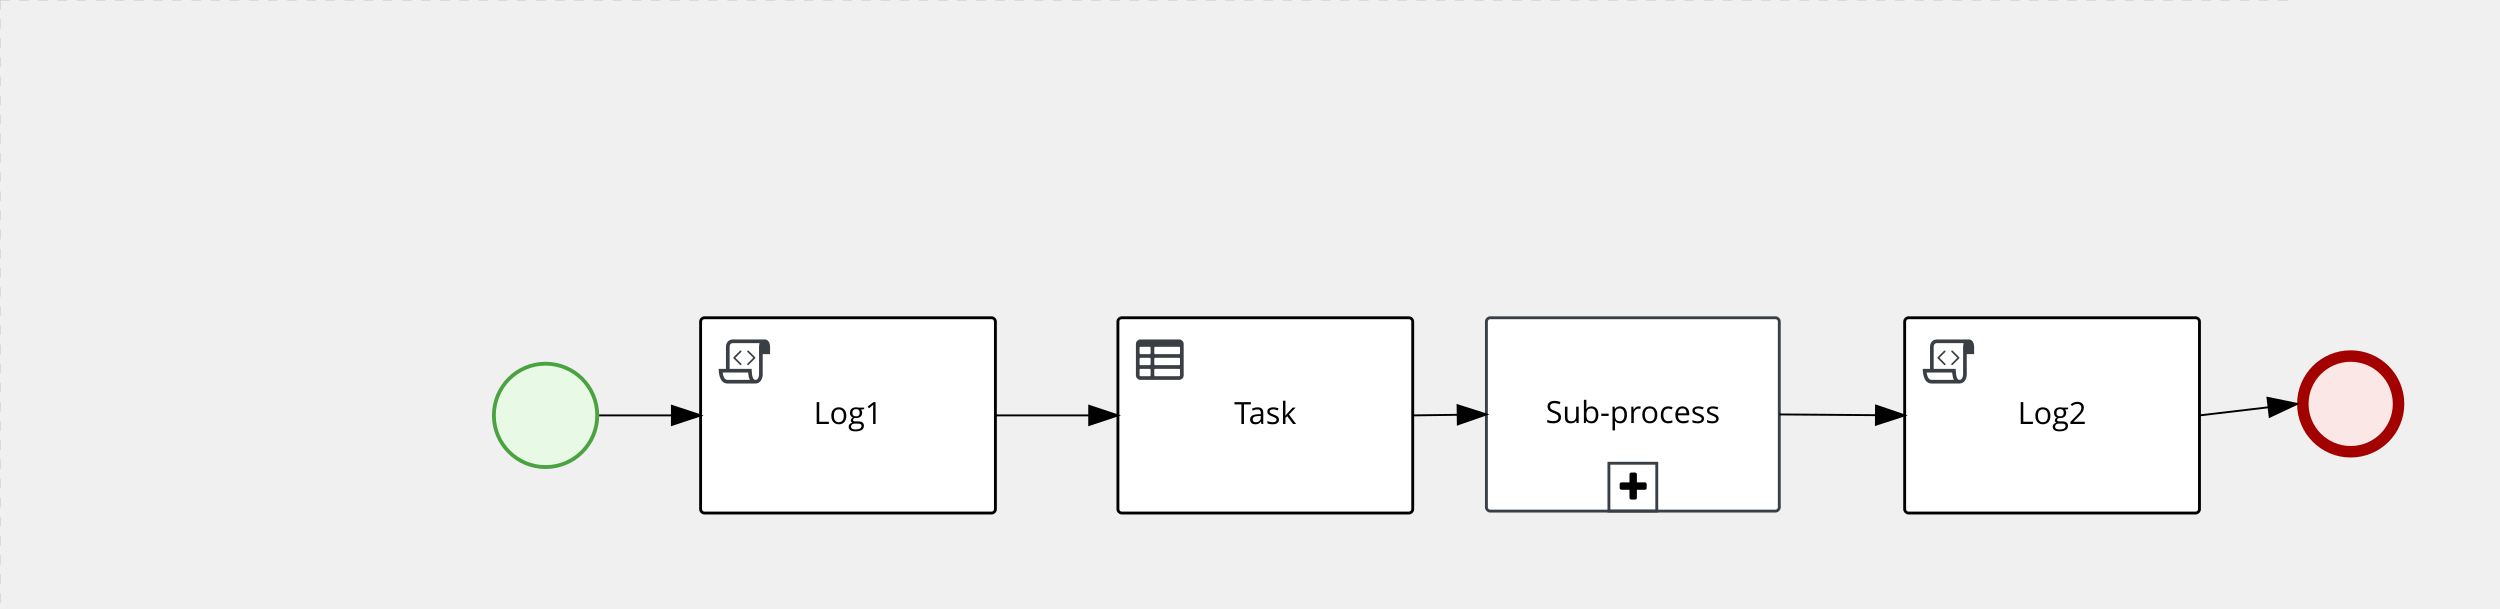
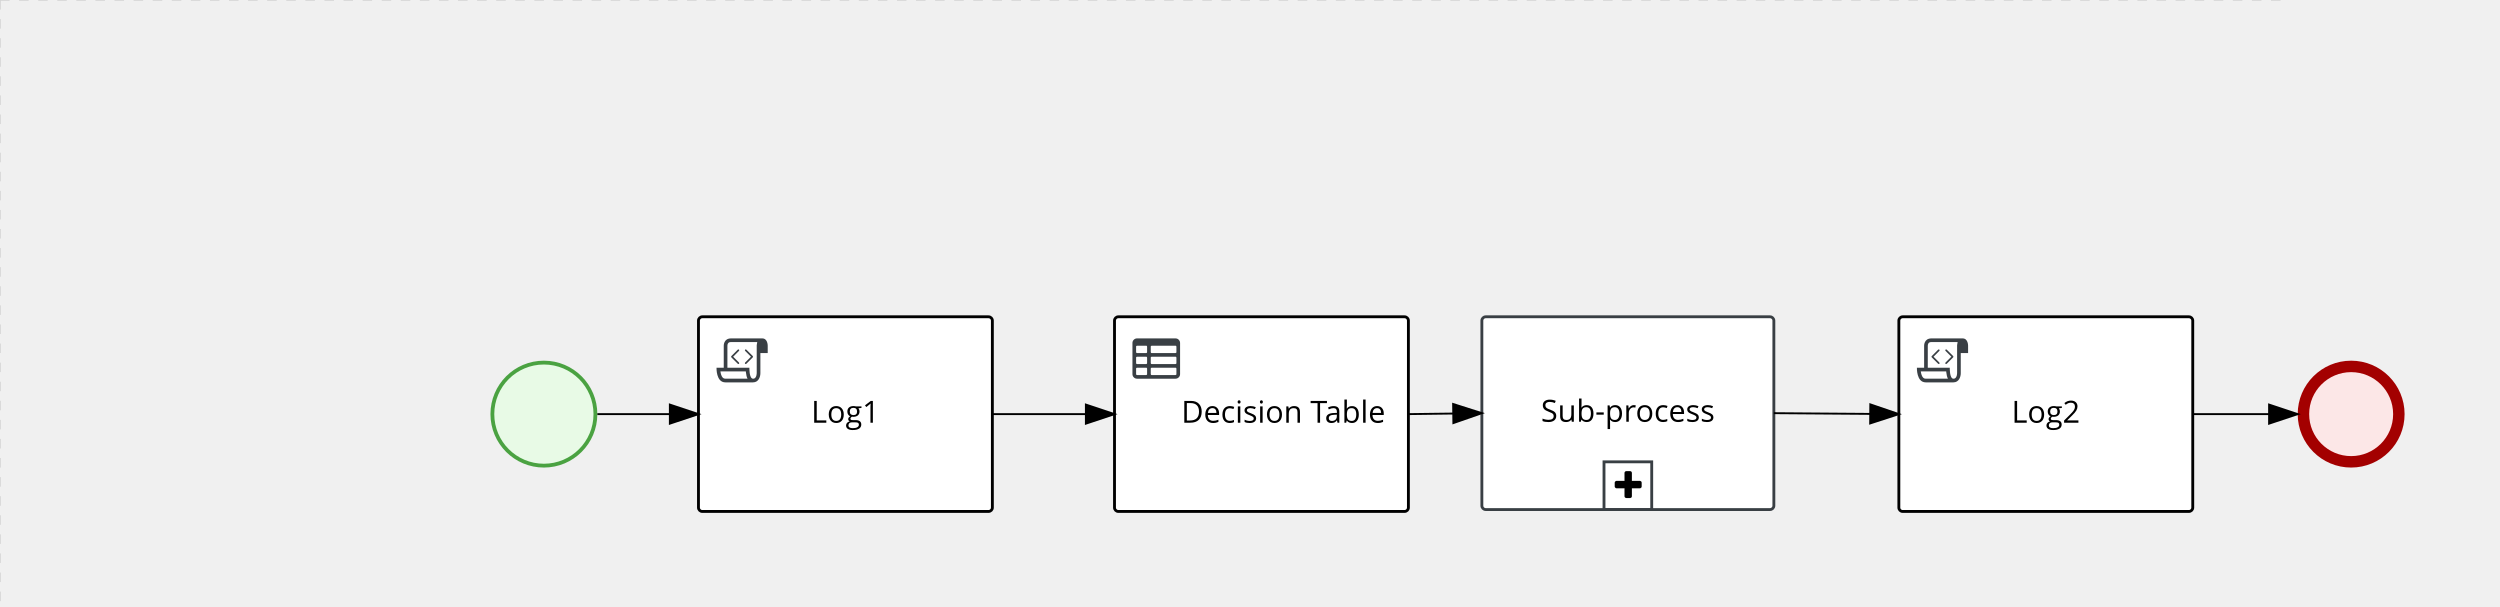
- <svg xmlns="http://www.w3.org/2000/svg" version="1.1" width="1306" height="318" viewBox="0 0 1306 318">
+ <svg xmlns="http://www.w3.org/2000/svg" version="1.1" width="1310" height="318" viewBox="0 0 1310 318">
  <defs />
  <g transform="matrix(1,0,0,1,0,0)">
    <g>
      <g>
        <g>
          <path fill="none" stroke="#d3d3d3" paint-order="fill stroke markers" d=" M 0 0 L 1200 0" stroke-miterlimit="10" stroke-opacity="0.8" stroke-dasharray="5" />
        </g>
        <g>
          <path fill="none" stroke="#d3d3d3" paint-order="fill stroke markers" d=" M 0 0 L 0 800" stroke-miterlimit="10" stroke-opacity="0.8" stroke-dasharray="5" />
        </g>
      </g>
      <g id="_11CC6B22-7D6C-424A-9CB3-2744F7A7CEF2" bpmn2nodeid="_11CC6B22-7D6C-424A-9CB3-2744F7A7CEF2" transform="matrix(1,0,0,1,995,166)">
        <g>
          <path fill="none" stroke="none" />
        </g>
        <g transform="matrix(1,0,0,1,0,0)">
          <path fill="#ffffff" stroke="none" id="_11CC6B22-7D6C-424A-9CB3-2744F7A7CEF2?shapeType=BACKGROUND" paint-order="stroke fill markers" d=" M 2 0 L 152 0 L 152 0 A 2 2 0 0 1 154 2 L 154 100 L 154 100 A 2 2 0 0 1 152 102 L 2 102 L 2 102 A 2 2 0 0 1 0 100 L 0 2 L 0 2 A 2 2 0 0 1 2 0 Z" />
        </g>
        <g transform="matrix(1,0,0,1,0,0)">
          <path fill="none" stroke="#000000" id="_11CC6B22-7D6C-424A-9CB3-2744F7A7CEF2?shapeType=BORDER&amp;renderType=STROKE" paint-order="fill stroke markers" d=" M 2 0 L 152 0 L 152 0 A 2 2 0 0 1 154 2 L 154 100 L 154 100 A 2 2 0 0 1 152 102 L 2 102 L 2 102 A 2 2 0 0 1 0 100 L 0 2 L 0 2 A 2 2 0 0 1 2 0 Z" stroke-miterlimit="10" stroke-width="1.5" stroke-dasharray="" />
        </g>
        <g>
          <g transform="matrix(0.06,0,0,0.06,9.4,9.4)">
            <g transform="matrix(1,0,0,1,0,0)">
              <path fill="#393f44" stroke="none" id="_11CC6B22-7D6C-424A-9CB3-2744F7A7CEF2undefined" paint-order="stroke fill markers" d=" M 0 0 M 197.3 130.2 C 194.4 127.3 189.6 127.3 186.7 130.2 L 130.2 186.7 C 127.3 189.6 127.3 194.4 130.2 197.3 L 186.7 253.8 C 188.1 255.3 190.1 256 192 256 C 193.9 256 195.9 255.3 197.3 253.7 C 200.2 250.8 200.2 246 197.3 243.1 L 146.2 192 L 197.3 140.8 C 200.2 137.9 200.2 133.1 197.3 130.2 Z" />
            </g>
            <g transform="matrix(1,0,0,1,0,0)">
              <path fill="#393f44" stroke="none" id="_11CC6B22-7D6C-424A-9CB3-2744F7A7CEF2undefined" paint-order="stroke fill markers" d=" M 0 0 M 261.3 130.2 C 258.4 127.3 253.6 127.3 250.7 130.2 C 247.8 133.1 247.8 137.9 250.7 140.8 L 301.8 191.9 L 250.7 243 C 247.8 245.9 247.8 250.7 250.7 253.6 C 252.1 255.3 254.1 256 256 256 C 257.9 256 259.9 255.3 261.3 253.8 L 317.8 197.3 C 320.7 194.4 320.7 189.6 317.8 186.7 L 261.3 130.2 Z" />
            </g>
            <g transform="matrix(1,0,0,1,0,0)">
              <path fill="#393f44" stroke="none" id="_11CC6B22-7D6C-424A-9CB3-2744F7A7CEF2undefined" paint-order="stroke fill markers" d=" M 0 0 M 400 32 C 400 32 152.8 32 128 32 C 62 32 64 96 64 96 L 64 288 L 1 288 C 1 288 -4 416 78 416 L 320 416 C 368 416 384 368 384 336 C 384 314.2 384 224.4 384 160 L 448 160 L 448 96 C 448 96 449 32 400 32 Z M 0 0 M 78 383.9 C 68.5 383.9 61.6 381.1 55.5 374.9 C 43.4 362.4 37.5 339.6 34.9 320 L 256.9 320 C 257.1 322.7 257.3 325.4 257.6 328.2 C 260 351.6 264.7 370.1 271.9 383.9 L 78 383.9 L 78 383.9 Z M 0 0 M 352 336 C 352 345.9 349.6 360.3 342.9 371 C 337.2 380.1 330.4 384 320 384 C 285 384 288 288 288 288 L 96 288 L 96 96 L 96 95.9 L 96 95.1 C 96 90.6 97.6 78.3 104.7 71.2 C 106.5 69.4 111.9 64 128 64 L 356.5 64 C 354.4 72.8 352.8 81.8 352.2 89.9 C 352.2 90.5 352.1 91.1 352.1 91.7 C 352.1 92 352.1 92.3 352.1 92.6 C 352 94.8 352 96 352 96 L 352 160 L 352 336 Z" />
            </g>
          </g>
        </g>
        <g transform="matrix(1,0,0,1,59.05859,43.5)">
          <text fill="#000000" stroke="none" font-family="Open Sans" font-size="12pt" font-style="normal" font-weight="normal" text-decoration="normal" x="17.941" y="12" text-anchor="middle" dominant-baseline="alphabetic">Log2</text>
        </g>
      </g>
-       <g id="_79BB436E-E169-4572-85B0-322B13ABADD4" bpmn2nodeid="_79BB436E-E169-4572-85B0-322B13ABADD4" transform="matrix(1,0,0,1,1200,183)">
+       <g id="_33E37707-75E6-4BAD-9ED4-1F55CDE9C7CC" bpmn2nodeid="_33E37707-75E6-4BAD-9ED4-1F55CDE9C7CC" transform="matrix(1,0,0,1,257,189)">
        <g>
          <path fill="none" stroke="none" />
        </g>
        <g transform="matrix(0.125,0,0,0.125,0,0)">
          <g transform="matrix(1,0,0,1,0,0)">
-             <path fill="#fce7e7" stroke="none" id="_79BB436E-E169-4572-85B0-322B13ABADD4?shapeType=BACKGROUND" paint-order="stroke fill markers" d=" M 0 0 M 444 224 C 444 263.9 434.2 300.8 414.4 334.5 C 394.7 368.2 368 394.9 334.4 414.5 C 300.8 434.1 263.9 444 224 444 C 184.1 444 147.2 434.2 113.5 414.4 C 79.8 394.7 53.1 368 33.5 334.4 C 13.9 300.8 4 263.9 4 224 C 4 184.1 13.8 147.2 33.6 113.5 C 53.4 79.8 80.1 53.1 113.6 33.5 C 147.1 13.9 184.1 4 224 4 C 263.9 4 300.8 13.8 334.5 33.6 C 368.2 53.4 394.9 80.1 414.5 113.6 C 434.1 147.1 444 184.1 444 224 Z" />
+             <path fill="#e8fae6" stroke="none" id="_33E37707-75E6-4BAD-9ED4-1F55CDE9C7CC?shapeType=BACKGROUND" paint-order="stroke fill markers" d=" M 0 0 M 444 224 C 444 263.9 434.2 300.8 414.4 334.5 C 394.7 368.2 368 394.9 334.4 414.5 C 300.8 434.1 263.9 444 224 444 C 184.1 444 147.2 434.2 113.5 414.4 C 79.8 394.7 53.1 368 33.5 334.4 C 13.9 300.8 4 263.9 4 224 C 4 184.1 13.8 147.2 33.6 113.5 C 53.4 79.8 80.1 53.1 113.6 33.5 C 147.1 13.9 184.1 4 224 4 C 263.9 4 300.8 13.8 334.5 33.6 C 368.2 53.4 394.9 80.1 414.5 113.6 C 434.1 147.1 444 184.1 444 224 Z" />
          </g>
          <g>
            <g transform="matrix(1,0,0,1,0,0)">
              <g transform="matrix(1,0,0,1,0,0)">
-                 <path fill="#a30000" stroke="none" id="_79BB436E-E169-4572-85B0-322B13ABADD4?shapeType=BORDER&amp;renderType=FILL" paint-order="stroke fill markers" d=" M 0 0 M 224 0 C 100.3 0 0 100.3 0 224 C 0 347.7 100.3 448 224 448 C 347.7 448 448 347.7 448 224 C 448 100.3 347.7 0 224 0 Z M 0 0 M 224 400 C 126.8 400 48 321.2 48 224 C 48 126.8 126.8 48 224 48 C 321.2 48 400 126.8 400 224 C 400 321.2 321.2 400 224 400 Z" />
+                 <path fill="#4aa241" stroke="none" id="_33E37707-75E6-4BAD-9ED4-1F55CDE9C7CC?shapeType=BORDER&amp;renderType=FILL" paint-order="stroke fill markers" d=" M 0 0 M 224 0 C 100.3 0 0 100.3 0 224 C 0 347.7 100.3 448 224 448 C 347.7 448 448 347.7 448 224 C 448 100.3 347.7 0 224 0 Z M 0 0 M 224 432 C 109.1 432 16 338.9 16 224 C 16 109.1 109.1 16 224 16 C 338.9 16 432 109.1 432 224 C 432 338.9 338.9 432 224 432 Z" />
              </g>
            </g>
          </g>
        </g>
        <g transform="matrix(1,0,0,1,28,61)" />
      </g>
-       <g id="_2CADB323-29B0-4AFB-BBA6-99565A8C705D" bpmn2nodeid="_2CADB323-29B0-4AFB-BBA6-99565A8C705D">
-         <g>
-           <path fill="none" stroke="#000000" paint-order="fill stroke markers" d=" M 1149 217 L 1185.103 212.753" stroke-miterlimit="10" stroke-dasharray="" />
-         </g>
-         <g transform="matrix(1,0,0,1,1149,217)" />
-         <g transform="matrix(0.1168412,0.9931506,-0.9931506,0.1168412,1199.416,206.0342)">
-           <path fill="#000000" stroke="#000000" paint-order="fill stroke markers" d=" M 10 15 L 0 15 L 5 0 Z" stroke-miterlimit="10" stroke-dasharray="" />
-         </g>
-         <g transform="matrix(1,0,0,1,1150.168,204.0685)" />
-       </g>
-       <g transform="matrix(1,0,0,1,995,166)" />
-       <g transform="matrix(1,0,0,1,1200,183)" />
-       <g id="_33E37707-75E6-4BAD-9ED4-1F55CDE9C7CC" bpmn2nodeid="_33E37707-75E6-4BAD-9ED4-1F55CDE9C7CC" transform="matrix(1,0,0,1,257,189)">
-         <g>
-           <path fill="none" stroke="none" />
-         </g>
-         <g transform="matrix(0.125,0,0,0.125,0,0)">
-           <g transform="matrix(1,0,0,1,0,0)">
-             <path fill="#e8fae6" stroke="none" id="_33E37707-75E6-4BAD-9ED4-1F55CDE9C7CC?shapeType=BACKGROUND" paint-order="stroke fill markers" d=" M 0 0 M 444 224 C 444 263.9 434.2 300.8 414.4 334.5 C 394.7 368.2 368 394.9 334.4 414.5 C 300.8 434.1 263.9 444 224 444 C 184.1 444 147.2 434.2 113.5 414.4 C 79.8 394.7 53.1 368 33.5 334.4 C 13.9 300.8 4 263.9 4 224 C 4 184.1 13.8 147.2 33.6 113.5 C 53.4 79.8 80.1 53.1 113.6 33.5 C 147.1 13.9 184.1 4 224 4 C 263.9 4 300.8 13.8 334.5 33.6 C 368.2 53.4 394.9 80.1 414.5 113.6 C 434.1 147.1 444 184.1 444 224 Z" />
-           </g>
-           <g>
-             <g transform="matrix(1,0,0,1,0,0)">
-               <g transform="matrix(1,0,0,1,0,0)">
-                 <path fill="rgb(74,162,65)" stroke="none" id="_33E37707-75E6-4BAD-9ED4-1F55CDE9C7CC?shapeType=BORDER&amp;renderType=FILL" paint-order="stroke fill markers" d=" M 0 0 M 224 0 C 100.3 0 0 100.3 0 224 C 0 347.7 100.3 448 224 448 C 347.7 448 448 347.7 448 224 C 448 100.3 347.7 0 224 0 Z M 0 0 M 224 432 C 109.1 432 16 338.9 16 224 C 16 109.1 109.1 16 224 16 C 338.9 16 432 109.1 432 224 C 432 338.9 338.9 432 224 432 Z" />
-               </g>
-             </g>
-           </g>
-         </g>
-         <g transform="matrix(1,0,0,1,28,61)" />
-       </g>
-       <g transform="matrix(1,0,0,1,257,189)" />
      <g id="_ACD4B1B4-CE54-4BAC-8A30-C3DC9453D95B" bpmn2nodeid="_ACD4B1B4-CE54-4BAC-8A30-C3DC9453D95B" transform="matrix(1,0,0,1,366,166)">
        <g>
          <path fill="none" stroke="none" />
        </g>
        <g transform="matrix(1,0,0,1,0,0)">
          <path fill="#ffffff" stroke="none" id="_ACD4B1B4-CE54-4BAC-8A30-C3DC9453D95B?shapeType=BACKGROUND" paint-order="stroke fill markers" d=" M 2 0 L 152 0 L 152 0 A 2 2 0 0 1 154 2 L 154 100 L 154 100 A 2 2 0 0 1 152 102 L 2 102 L 2 102 A 2 2 0 0 1 0 100 L 0 2 L 0 2 A 2 2 0 0 1 2 0 Z" />
        </g>
        <g transform="matrix(1,0,0,1,0,0)">
-           <path fill="none" stroke="rgb(0,0,0)" id="_ACD4B1B4-CE54-4BAC-8A30-C3DC9453D95B?shapeType=BORDER&amp;renderType=STROKE" paint-order="fill stroke markers" d=" M 2 0 L 152 0 L 152 0 A 2 2 0 0 1 154 2 L 154 100 L 154 100 A 2 2 0 0 1 152 102 L 2 102 L 2 102 A 2 2 0 0 1 0 100 L 0 2 L 0 2 A 2 2 0 0 1 2 0 Z" stroke-miterlimit="10" stroke-width="1.5" stroke-dasharray="" />
+           <path fill="none" stroke="#000000" id="_ACD4B1B4-CE54-4BAC-8A30-C3DC9453D95B?shapeType=BORDER&amp;renderType=STROKE" paint-order="fill stroke markers" d=" M 2 0 L 152 0 L 152 0 A 2 2 0 0 1 154 2 L 154 100 L 154 100 A 2 2 0 0 1 152 102 L 2 102 L 2 102 A 2 2 0 0 1 0 100 L 0 2 L 0 2 A 2 2 0 0 1 2 0 Z" stroke-miterlimit="10" stroke-width="1.5" stroke-dasharray="" />
        </g>
        <g>
          <g transform="matrix(0.06,0,0,0.06,9.4,9.4)">
            <g transform="matrix(1,0,0,1,0,0)">
              <path fill="#393f44" stroke="none" id="_ACD4B1B4-CE54-4BAC-8A30-C3DC9453D95Bundefined" paint-order="stroke fill markers" d=" M 0 0 M 197.3 130.2 C 194.4 127.3 189.6 127.3 186.7 130.2 L 130.2 186.7 C 127.3 189.6 127.3 194.4 130.2 197.3 L 186.7 253.8 C 188.1 255.3 190.1 256 192 256 C 193.9 256 195.9 255.3 197.3 253.7 C 200.2 250.8 200.2 246 197.3 243.1 L 146.2 192 L 197.3 140.8 C 200.2 137.9 200.2 133.1 197.3 130.2 Z" />
            </g>
            <g transform="matrix(1,0,0,1,0,0)">
              <path fill="#393f44" stroke="none" id="_ACD4B1B4-CE54-4BAC-8A30-C3DC9453D95Bundefined" paint-order="stroke fill markers" d=" M 0 0 M 261.3 130.2 C 258.4 127.3 253.6 127.3 250.7 130.2 C 247.8 133.1 247.8 137.9 250.7 140.8 L 301.8 191.9 L 250.7 243 C 247.8 245.9 247.8 250.7 250.7 253.6 C 252.1 255.3 254.1 256 256 256 C 257.9 256 259.9 255.3 261.3 253.8 L 317.8 197.3 C 320.7 194.4 320.7 189.6 317.8 186.7 L 261.3 130.2 Z" />
            </g>
            <g transform="matrix(1,0,0,1,0,0)">
              <path fill="#393f44" stroke="none" id="_ACD4B1B4-CE54-4BAC-8A30-C3DC9453D95Bundefined" paint-order="stroke fill markers" d=" M 0 0 M 400 32 C 400 32 152.8 32 128 32 C 62 32 64 96 64 96 L 64 288 L 1 288 C 1 288 -4 416 78 416 L 320 416 C 368 416 384 368 384 336 C 384 314.2 384 224.4 384 160 L 448 160 L 448 96 C 448 96 449 32 400 32 Z M 0 0 M 78 383.9 C 68.5 383.9 61.6 381.1 55.5 374.9 C 43.4 362.4 37.5 339.6 34.9 320 L 256.9 320 C 257.1 322.7 257.3 325.4 257.6 328.2 C 260 351.6 264.7 370.1 271.9 383.9 L 78 383.9 L 78 383.9 Z M 0 0 M 352 336 C 352 345.9 349.6 360.3 342.9 371 C 337.2 380.1 330.4 384 320 384 C 285 384 288 288 288 288 L 96 288 L 96 96 L 96 95.9 L 96 95.1 C 96 90.6 97.6 78.3 104.7 71.2 C 106.5 69.4 111.9 64 128 64 L 356.5 64 C 354.4 72.8 352.8 81.8 352.2 89.9 C 352.2 90.5 352.1 91.1 352.1 91.7 C 352.1 92 352.1 92.3 352.1 92.6 C 352 94.8 352 96 352 96 L 352 160 L 352 336 Z" />
            </g>
          </g>
        </g>
        <g transform="matrix(1,0,0,1,59.05859,43.5)">
          <text fill="#000000" stroke="none" font-family="Open Sans" font-size="12pt" font-style="normal" font-weight="normal" text-decoration="normal" x="17.941" y="12" text-anchor="middle" dominant-baseline="alphabetic">Log1</text>
        </g>
      </g>
+       <g id="_7D8FE6CE-705A-47F4-829C-5D26770EC6D5" bpmn2nodeid="_7D8FE6CE-705A-47F4-829C-5D26770EC6D5" transform="matrix(1,0,0,1,776.5,166)">
+         <g>
+           <path fill="none" stroke="none" />
+         </g>
+         <g transform="matrix(1,0,0,1,0,0)">
+           <path fill="#ffffff" stroke="none" id="_7D8FE6CE-705A-47F4-829C-5D26770EC6D5?shapeType=BACKGROUND" paint-order="stroke fill markers" d=" M 2 0 L 151 0 L 151 0 A 2 2 0 0 1 153 2 L 153 99 L 153 99 A 2 2 0 0 1 151 101 L 2 101 L 2 101 A 2 2 0 0 1 0 99 L 0 2 L 0 2 A 2 2 0 0 1 2 0 Z" />
+         </g>
+         <g transform="matrix(1,0,0,1,0,0)">
+           <path fill="none" stroke="rgb(57,63,68)" id="_7D8FE6CE-705A-47F4-829C-5D26770EC6D5?shapeType=BORDER&amp;renderType=STROKE" paint-order="fill stroke markers" d=" M 2 0 L 151 0 L 151 0 A 2 2 0 0 1 153 2 L 153 99 L 153 99 A 2 2 0 0 1 151 101 L 2 101 L 2 101 A 2 2 0 0 1 0 99 L 0 2 L 0 2 A 2 2 0 0 1 2 0 Z" stroke-miterlimit="10" stroke-width="1.5" stroke-dasharray="" />
+         </g>
+         <g transform="matrix(1,0,0,1,1,10)">
+           <g transform="matrix(1,0,0,1,0,0)">
+             <g transform="matrix(1,0,0,1,63,66)">
+               <path fill="none" stroke="#393f44" id="_7D8FE6CE-705A-47F4-829C-5D26770EC6D5undefined" paint-order="fill stroke markers" d=" M 0 0 L 25 0 L 25 25 L 0 25 L 0 0 Z Z" stroke-miterlimit="10" stroke-width="1.5" stroke-dasharray="" />
+             </g>
+             <g transform="matrix(0.04,0,0,0.04,68.64,69.6)">
+               <path fill="#000000" stroke="#000000" id="_7D8FE6CE-705A-47F4-829C-5D26770EC6D5undefined" paint-order="fill stroke markers" d=" M 0 0 M 352 184 L 352 232 C 352 238.7 349.7 244.3 345 249 C 340.3 253.7 334.7 256 328 256 L 224 256 L 224 360 C 224 366.7 221.7 372.3 217 377 C 212.3 381.7 206.7 384 200 384 L 152 384 C 145.3 384 139.7 381.7 135 377 C 130.3 372.3 128 366.7 128 360 L 128 256 L 24 256 C 17.3 256 11.7 253.7 7 249 C 2.3 244.3 0 238.7 0 232 L 0 184 C 0 177.3 2.3 171.7 7 167 C 11.7 162.3 17.3 160 24 160 L 128 160 L 128 56 C 128 49.3 130.3 43.7 135 39 C 139.7 34.3 145.3 32 152 32 L 200 32 C 206.7 32 212.3 34.3 217 39 C 221.7 43.7 224 49.3 224 56 L 224 160 L 328 160 C 334.7 160 340.3 162.3 345 167 C 349.7 171.7 352 177.3 352 184 Z" stroke-miterlimit="10" stroke-dasharray="" />
+             </g>
+           </g>
+         </g>
+         <g transform="matrix(1,0,0,1,12.82,10)">
+           <g transform="matrix(1,0,0,1,0,0)">
+             <g transform="matrix(1,0,0,1,63,66)">
+               <path fill="none" stroke="none" />
+             </g>
+             <g transform="matrix(0.04,0,0,0.04,68.64,69.6)">
+               <path fill="none" stroke="none" />
+             </g>
+             <g transform="matrix(0.04,0,0,0.04,40.32,71.04)">
+               <path fill="none" stroke="none" />
+             </g>
+             <g transform="matrix(0.04,0,0,0.04,39.36,72)">
+               <path fill="none" stroke="none" />
+             </g>
+           </g>
+         </g>
+         <g transform="matrix(1,0,0,1,30.95312,43)">
+           <text fill="#000000" stroke="none" font-family="Open Sans" font-size="12pt" font-style="normal" font-weight="normal" text-decoration="normal" x="45.547" y="12" text-anchor="middle" dominant-baseline="alphabetic">Sub-process</text>
+         </g>
+       </g>
+       <g id="_1509B7F1-C94F-4BA5-968A-7AF60AA321EC" bpmn2nodeid="_1509B7F1-C94F-4BA5-968A-7AF60AA321EC" transform="matrix(1,0,0,1,584,166)">
+         <g>
+           <path fill="none" stroke="none" />
+         </g>
+         <g transform="matrix(1,0,0,1,0,0)">
+           <path fill="#ffffff" stroke="none" id="_1509B7F1-C94F-4BA5-968A-7AF60AA321EC?shapeType=BACKGROUND" paint-order="stroke fill markers" d=" M 2 0 L 152 0 L 152 0 A 2 2 0 0 1 154 2 L 154 100 L 154 100 A 2 2 0 0 1 152 102 L 2 102 L 2 102 A 2 2 0 0 1 0 100 L 0 2 L 0 2 A 2 2 0 0 1 2 0 Z" />
+         </g>
+         <g transform="matrix(1,0,0,1,0,0)">
+           <path fill="none" stroke="rgb(0,0,0)" id="_1509B7F1-C94F-4BA5-968A-7AF60AA321EC?shapeType=BORDER&amp;renderType=STROKE" paint-order="fill stroke markers" d=" M 2 0 L 152 0 L 152 0 A 2 2 0 0 1 154 2 L 154 100 L 154 100 A 2 2 0 0 1 152 102 L 2 102 L 2 102 A 2 2 0 0 1 0 100 L 0 2 L 0 2 A 2 2 0 0 1 2 0 Z" stroke-miterlimit="10" stroke-width="1.5" stroke-dasharray="" />
+         </g>
+         <g>
+           <g transform="matrix(0.06,0,0,0.06,9.4,9.4)">
+             <g transform="matrix(1,0,0,1,0,0)">
+               <path fill="#393f44" stroke="none" id="_1509B7F1-C94F-4BA5-968A-7AF60AA321ECundefined" paint-order="stroke fill markers" d=" M 0 0 M 128 344 L 128 296 C 128 293.7 127.2 291.8 125.8 290.2 C 124.4 288.6 122.4 288 120 288 L 40 288 C 37.7 288 35.8 288.8 34.2 290.2 C 32.6 291.6 32 293.7 32 296 L 32 344 C 32 346.3 32.8 348.2 34.2 349.8 C 35.6 351.4 37.6 352 40 352 L 120 352 C 122.3 352 124.2 351.2 125.8 349.8 C 127.4 348.4 128 346.3 128 344 Z M 0 0 M 128 248 L 128 200 C 128 197.7 127.2 195.8 125.8 194.2 C 124.4 192.6 122.4 192 120 192 L 40 192 C 37.7 192 35.8 192.8 34.2 194.2 C 32.6 195.6 32 197.7 32 200 L 32 248 C 32 250.3 32.8 252.2 34.2 253.8 C 35.6 255.4 37.6 256 40 256 L 120 256 C 122.3 256 124.2 255.2 125.8 253.8 C 127.4 252.4 128 250.3 128 248 Z M 0 0 M 376 352 C 378.3 352 380.2 351.2 381.8 349.8 C 383.4 348.4 384 346.4 384 344 L 384 296 C 384 293.7 383.2 291.8 381.8 290.2 C 380.4 288.6 378.4 288 376 288 L 168 288 C 165.7 288 163.8 288.8 162.2 290.2 C 160.6 291.6 160 293.6 160 296 L 160 344 C 160 346.3 160.8 348.2 162.2 349.8 C 163.6 351.4 165.6 352 168 352 L 376 352 Z M 0 0 M 128 152 L 128 104 C 128 101.7 127.2 99.8 125.8 98.2 C 124.4 96.6 122.3 96 120 96 L 40 96 C 37.7 96 35.8 96.8 34.2 98.2 C 32.6 99.6 32 101.7 32 104 L 32 152 C 32 154.3 32.8 156.2 34.2 157.8 C 35.6 159.4 37.6 160 40 160 L 120 160 C 122.3 160 124.2 159.2 125.8 157.8 C 127.4 156.4 128 154.3 128 152 Z M 0 0 M 376 256 C 378.3 256 380.2 255.2 381.8 253.8 C 383.4 252.4 384 250.4 384 248 L 384 200 C 384 197.7 383.2 195.8 381.8 194.2 C 380.4 192.6 378.4 192 376 192 L 168 192 C 165.7 192 163.8 192.8 162.2 194.2 C 160.6 195.6 160 197.6 160 200 L 160 248 C 160 250.3 160.8 252.2 162.2 253.8 C 163.6 255.4 165.6 256 168 256 L 376 256 Z M 0 0 M 376 160 C 378.3 160 380.2 159.2 381.8 157.8 C 383.4 156.4 384 154.4 384 152 L 384 104 C 384 101.7 383.2 99.8 381.8 98.2 C 380.4 96.6 378.3 96 376 96 L 168 96 C 165.7 96 163.8 96.8 162.2 98.2 C 160.6 99.6 160 101.6 160 104 L 160 152 C 160 154.3 160.8 156.2 162.2 157.8 C 163.6 159.4 165.6 160 168 160 L 376 160 Z M 0 0 M 416 72 L 416 344 C 416 355 412.1 364.4 404.2 372.2 C 396.3 380 387 384 376 384 L 40 384 C 29 384 19.6 380.1 11.8 372.2 C 4 364.3 0 355 0 344 L 0 72 C 0 61 3.9 51.6 11.8 43.8 C 19.7 36 29 32 40 32 L 376 32 C 387 32 396.4 35.9 404.2 43.8 C 412 51.7 416 61 416 72 Z" />
+             </g>
+           </g>
+         </g>
+         <g transform="matrix(1,0,0,1,35,43.5)">
+           <text fill="#000000" stroke="none" font-family="Open Sans" font-size="12pt" font-style="normal" font-weight="normal" text-decoration="normal" x="53.461" y="12" text-anchor="middle" dominant-baseline="alphabetic">Decision Table</text>
+         </g>
+       </g>
      <g id="_B85C0304-AC31-46A8-B2E2-1EB365EE7625" bpmn2nodeid="_B85C0304-AC31-46A8-B2E2-1EB365EE7625">
        <g>
          <path fill="none" stroke="#000000" paint-order="fill stroke markers" d=" M 313 217 L 351 217" stroke-miterlimit="10" stroke-dasharray="" />
        </g>
        <g transform="matrix(1,0,0,1,313,217)" />
        <g transform="matrix(6.123233995736766e-17,1,-1,6.123233995736766e-17,366,212)">
          <path fill="#000000" stroke="#000000" paint-order="fill stroke markers" d=" M 10 15 L 0 15 L 5 0 Z" stroke-miterlimit="10" stroke-dasharray="" />
        </g>
        <g transform="matrix(1,0,0,1,313,207)" />
      </g>
-       <g transform="matrix(1,0,0,1,366,166)" />
-       <g id="_7D8FE6CE-705A-47F4-829C-5D26770EC6D5" bpmn2nodeid="_7D8FE6CE-705A-47F4-829C-5D26770EC6D5" transform="matrix(1,0,0,1,776.5,166)">
-         <g>
-           <path fill="none" stroke="none" />
-         </g>
-         <g transform="matrix(1,0,0,1,0,0)">
-           <path fill="#ffffff" stroke="none" id="_7D8FE6CE-705A-47F4-829C-5D26770EC6D5?shapeType=BACKGROUND" paint-order="stroke fill markers" d=" M 2 0 L 151 0 L 151 0 A 2 2 0 0 1 153 2 L 153 99 L 153 99 A 2 2 0 0 1 151 101 L 2 101 L 2 101 A 2 2 0 0 1 0 99 L 0 2 L 0 2 A 2 2 0 0 1 2 0 Z" />
-         </g>
-         <g transform="matrix(1,0,0,1,0,0)">
-           <path fill="none" stroke="rgb(57,63,68)" id="_7D8FE6CE-705A-47F4-829C-5D26770EC6D5?shapeType=BORDER&amp;renderType=STROKE" paint-order="fill stroke markers" d=" M 2 0 L 151 0 L 151 0 A 2 2 0 0 1 153 2 L 153 99 L 153 99 A 2 2 0 0 1 151 101 L 2 101 L 2 101 A 2 2 0 0 1 0 99 L 0 2 L 0 2 A 2 2 0 0 1 2 0 Z" stroke-miterlimit="10" stroke-width="1.5" stroke-dasharray="" />
-         </g>
-         <g transform="matrix(1,0,0,1,1,10)">
-           <g transform="matrix(1,0,0,1,0,0)">
-             <g transform="matrix(1,0,0,1,63,66)">
-               <path fill="none" stroke="#393f44" id="_7D8FE6CE-705A-47F4-829C-5D26770EC6D5undefined" paint-order="fill stroke markers" d=" M 0 0 L 25 0 L 25 25 L 0 25 L 0 0 Z Z" stroke-miterlimit="10" stroke-width="1.5" stroke-dasharray="" />
-             </g>
-             <g transform="matrix(0.04,0,0,0.04,68.64,69.6)">
-               <path fill="#000000" stroke="#000000" id="_7D8FE6CE-705A-47F4-829C-5D26770EC6D5undefined" paint-order="fill stroke markers" d=" M 0 0 M 352 184 L 352 232 C 352 238.7 349.7 244.3 345 249 C 340.3 253.7 334.7 256 328 256 L 224 256 L 224 360 C 224 366.7 221.7 372.3 217 377 C 212.3 381.7 206.7 384 200 384 L 152 384 C 145.3 384 139.7 381.7 135 377 C 130.3 372.3 128 366.7 128 360 L 128 256 L 24 256 C 17.3 256 11.7 253.7 7 249 C 2.3 244.3 0 238.7 0 232 L 0 184 C 0 177.3 2.3 171.7 7 167 C 11.7 162.3 17.3 160 24 160 L 128 160 L 128 56 C 128 49.3 130.3 43.7 135 39 C 139.7 34.3 145.3 32 152 32 L 200 32 C 206.7 32 212.3 34.3 217 39 C 221.7 43.7 224 49.3 224 56 L 224 160 L 328 160 C 334.7 160 340.3 162.3 345 167 C 349.7 171.7 352 177.3 352 184 Z" stroke-miterlimit="10" stroke-dasharray="" />
-             </g>
-           </g>
-         </g>
-         <g transform="matrix(1,0,0,1,12.82,10)">
-           <g transform="matrix(1,0,0,1,0,0)">
-             <g transform="matrix(1,0,0,1,63,66)">
-               <path fill="none" stroke="none" />
-             </g>
-             <g transform="matrix(0.04,0,0,0.04,68.64,69.6)">
-               <path fill="none" stroke="none" />
-             </g>
-             <g transform="matrix(0.04,0,0,0.04,40.32,71.04)">
-               <path fill="none" stroke="none" />
-             </g>
-             <g transform="matrix(0.04,0,0,0.04,39.36,72)">
-               <path fill="none" stroke="none" />
-             </g>
-           </g>
-         </g>
-         <g transform="matrix(1,0,0,1,30.95312,43)">
-           <text fill="#000000" stroke="none" font-family="Open Sans" font-size="12pt" font-style="normal" font-weight="normal" text-decoration="normal" x="45.547" y="12" text-anchor="middle" dominant-baseline="alphabetic">Sub-process</text>
-         </g>
+       <g id="_0DCB4152-0045-4E36-84C9-B54DC7632D9E" bpmn2nodeid="_0DCB4152-0045-4E36-84C9-B54DC7632D9E">
+         <g>
+           <path fill="none" stroke="#000000" paint-order="fill stroke markers" d=" M 520 217 L 569 217" stroke-miterlimit="10" stroke-dasharray="" />
+         </g>
+         <g transform="matrix(1,0,0,1,520,217)" />
+         <g transform="matrix(6.123233995736766e-17,1,-1,6.123233995736766e-17,584,212)">
+           <path fill="#000000" stroke="#000000" paint-order="fill stroke markers" d=" M 10 15 L 0 15 L 5 0 Z" stroke-miterlimit="10" stroke-dasharray="" />
+         </g>
+         <g transform="matrix(1,0,0,1,520,207)" />
+       </g>
+       <g id="_DAFC7A2F-23B9-43E8-A2BD-D3511AB63995" bpmn2nodeid="_DAFC7A2F-23B9-43E8-A2BD-D3511AB63995">
+         <g>
+           <path fill="none" stroke="#000000" paint-order="fill stroke markers" d=" M 738 217 L 761.501 216.695" stroke-miterlimit="10" stroke-dasharray="" />
+         </g>
+         <g transform="matrix(1,0,0,1,738,217)" />
+         <g transform="matrix(0.01298592,0.9999157,-0.9999157,0.01298592,776.4351,211.5004)">
+           <path fill="#000000" stroke="#000000" paint-order="fill stroke markers" d=" M 10 15 L 0 15 L 5 0 Z" stroke-miterlimit="10" stroke-dasharray="" />
+         </g>
+         <g transform="matrix(1,0,0,1,738.1299,206.7508)" />
      </g>
      <g id="_6F0052E2-49AC-4EBD-A48F-110301F25A82" bpmn2nodeid="_6F0052E2-49AC-4EBD-A48F-110301F25A82">
        <g>
          <path fill="none" stroke="#000000" paint-order="fill stroke markers" d=" M 929.5 216.5 L 980 216.885" stroke-miterlimit="10" stroke-dasharray="" />
        </g>
        <g transform="matrix(1,0,0,1,929.5,216.5)" />
        <g transform="matrix(-0.007633365,0.9999709,-0.9999709,-0.007633365,995.0382,212.0001)">
          <path fill="#000000" stroke="#000000" paint-order="fill stroke markers" d=" M 10 15 L 0 15 L 5 0 Z" stroke-miterlimit="10" stroke-dasharray="" />
        </g>
        <g transform="matrix(1,0,0,1,929.5763,206.7503)" />
      </g>
+       <g transform="matrix(1,0,0,1,995,166)" />
+       <g transform="matrix(1,0,0,1,257,189)" />
+       <g transform="matrix(1,0,0,1,366,166)" />
      <g transform="matrix(1,0,0,1,776.5,166)" />
-       <g id="_1509B7F1-C94F-4BA5-968A-7AF60AA321EC" bpmn2nodeid="_1509B7F1-C94F-4BA5-968A-7AF60AA321EC" transform="matrix(1,0,0,1,584,166)">
-         <g>
-           <path fill="none" stroke="none" />
-         </g>
-         <g transform="matrix(1,0,0,1,0,0)">
-           <path fill="#ffffff" stroke="none" id="_1509B7F1-C94F-4BA5-968A-7AF60AA321EC?shapeType=BACKGROUND" paint-order="stroke fill markers" d=" M 2 0 L 152 0 L 152 0 A 2 2 0 0 1 154 2 L 154 100 L 154 100 A 2 2 0 0 1 152 102 L 2 102 L 2 102 A 2 2 0 0 1 0 100 L 0 2 L 0 2 A 2 2 0 0 1 2 0 Z" />
-         </g>
-         <g transform="matrix(1,0,0,1,0,0)">
-           <path fill="none" stroke="rgb(0,0,0)" id="_1509B7F1-C94F-4BA5-968A-7AF60AA321EC?shapeType=BORDER&amp;renderType=STROKE" paint-order="fill stroke markers" d=" M 2 0 L 152 0 L 152 0 A 2 2 0 0 1 154 2 L 154 100 L 154 100 A 2 2 0 0 1 152 102 L 2 102 L 2 102 A 2 2 0 0 1 0 100 L 0 2 L 0 2 A 2 2 0 0 1 2 0 Z" stroke-miterlimit="10" stroke-width="1.5" stroke-dasharray="" />
-         </g>
-         <g>
-           <g transform="matrix(0.06,0,0,0.06,9.4,9.4)">
-             <g transform="matrix(1,0,0,1,0,0)">
-               <path fill="#393f44" stroke="none" id="_1509B7F1-C94F-4BA5-968A-7AF60AA321ECundefined" paint-order="stroke fill markers" d=" M 0 0 M 128 344 L 128 296 C 128 293.7 127.2 291.8 125.8 290.2 C 124.4 288.6 122.4 288 120 288 L 40 288 C 37.7 288 35.8 288.8 34.2 290.2 C 32.6 291.6 32 293.7 32 296 L 32 344 C 32 346.3 32.8 348.2 34.2 349.8 C 35.6 351.4 37.6 352 40 352 L 120 352 C 122.3 352 124.2 351.2 125.8 349.8 C 127.4 348.4 128 346.3 128 344 Z M 0 0 M 128 248 L 128 200 C 128 197.7 127.2 195.8 125.8 194.2 C 124.4 192.6 122.4 192 120 192 L 40 192 C 37.7 192 35.8 192.8 34.2 194.2 C 32.6 195.6 32 197.7 32 200 L 32 248 C 32 250.3 32.8 252.2 34.2 253.8 C 35.6 255.4 37.6 256 40 256 L 120 256 C 122.3 256 124.2 255.2 125.8 253.8 C 127.4 252.4 128 250.3 128 248 Z M 0 0 M 376 352 C 378.3 352 380.2 351.2 381.8 349.8 C 383.4 348.4 384 346.4 384 344 L 384 296 C 384 293.7 383.2 291.8 381.8 290.2 C 380.4 288.6 378.4 288 376 288 L 168 288 C 165.7 288 163.8 288.8 162.2 290.2 C 160.6 291.6 160 293.6 160 296 L 160 344 C 160 346.3 160.8 348.2 162.2 349.8 C 163.6 351.4 165.6 352 168 352 L 376 352 Z M 0 0 M 128 152 L 128 104 C 128 101.7 127.2 99.8 125.8 98.2 C 124.4 96.6 122.3 96 120 96 L 40 96 C 37.7 96 35.8 96.8 34.2 98.2 C 32.6 99.6 32 101.7 32 104 L 32 152 C 32 154.3 32.8 156.2 34.2 157.8 C 35.6 159.4 37.6 160 40 160 L 120 160 C 122.3 160 124.2 159.2 125.8 157.8 C 127.4 156.4 128 154.3 128 152 Z M 0 0 M 376 256 C 378.3 256 380.2 255.2 381.8 253.8 C 383.4 252.4 384 250.4 384 248 L 384 200 C 384 197.7 383.2 195.8 381.8 194.2 C 380.4 192.6 378.4 192 376 192 L 168 192 C 165.7 192 163.8 192.8 162.2 194.2 C 160.6 195.6 160 197.6 160 200 L 160 248 C 160 250.3 160.8 252.2 162.2 253.8 C 163.6 255.4 165.6 256 168 256 L 376 256 Z M 0 0 M 376 160 C 378.3 160 380.2 159.2 381.8 157.8 C 383.4 156.4 384 154.4 384 152 L 384 104 C 384 101.7 383.2 99.8 381.8 98.2 C 380.4 96.6 378.3 96 376 96 L 168 96 C 165.7 96 163.8 96.8 162.2 98.2 C 160.6 99.6 160 101.6 160 104 L 160 152 C 160 154.3 160.8 156.2 162.2 157.8 C 163.6 159.4 165.6 160 168 160 L 376 160 Z M 0 0 M 416 72 L 416 344 C 416 355 412.1 364.4 404.2 372.2 C 396.3 380 387 384 376 384 L 40 384 C 29 384 19.6 380.1 11.8 372.2 C 4 364.3 0 355 0 344 L 0 72 C 0 61 3.9 51.6 11.8 43.8 C 19.7 36 29 32 40 32 L 376 32 C 387 32 396.4 35.9 404.2 43.8 C 412 51.7 416 61 416 72 Z" />
-             </g>
-           </g>
-         </g>
-         <g transform="matrix(1,0,0,1,60.75,43.5)">
-           <text fill="#000000" stroke="none" font-family="Open Sans" font-size="12pt" font-style="normal" font-weight="normal" text-decoration="normal" x="16.25" y="12" text-anchor="middle" dominant-baseline="alphabetic">Task</text>
-         </g>
-       </g>
-       <g id="_DAFC7A2F-23B9-43E8-A2BD-D3511AB63995" bpmn2nodeid="_DAFC7A2F-23B9-43E8-A2BD-D3511AB63995">
-         <g>
-           <path fill="none" stroke="#000000" paint-order="fill stroke markers" d=" M 738 217 L 761.501 216.695" stroke-miterlimit="10" stroke-dasharray="" />
-         </g>
-         <g transform="matrix(1,0,0,1,738,217)" />
-         <g transform="matrix(0.01298592,0.9999157,-0.9999157,0.01298592,776.4351,211.5004)">
-           <path fill="#000000" stroke="#000000" paint-order="fill stroke markers" d=" M 10 15 L 0 15 L 5 0 Z" stroke-miterlimit="10" stroke-dasharray="" />
-         </g>
-         <g transform="matrix(1,0,0,1,738.1299,206.7508)" />
-       </g>
-       <g id="_0DCB4152-0045-4E36-84C9-B54DC7632D9E" bpmn2nodeid="_0DCB4152-0045-4E36-84C9-B54DC7632D9E">
-         <g>
-           <path fill="none" stroke="#000000" paint-order="fill stroke markers" d=" M 520 217 L 569 217" stroke-miterlimit="10" stroke-dasharray="" />
-         </g>
-         <g transform="matrix(1,0,0,1,520,217)" />
-         <g transform="matrix(6.123233995736766e-17,1,-1,6.123233995736766e-17,584,212)">
-           <path fill="#000000" stroke="#000000" paint-order="fill stroke markers" d=" M 10 15 L 0 15 L 5 0 Z" stroke-miterlimit="10" stroke-dasharray="" />
-         </g>
-         <g transform="matrix(1,0,0,1,520,207)" />
-       </g>
+       <g id="_79BB436E-E169-4572-85B0-322B13ABADD4" bpmn2nodeid="_79BB436E-E169-4572-85B0-322B13ABADD4" transform="matrix(1,0,0,1,1204,189)">
+         <g>
+           <path fill="none" stroke="none" />
+         </g>
+         <g transform="matrix(0.125,0,0,0.125,0,0)">
+           <g transform="matrix(1,0,0,1,0,0)">
+             <path fill="#fce7e7" stroke="none" id="_79BB436E-E169-4572-85B0-322B13ABADD4?shapeType=BACKGROUND" paint-order="stroke fill markers" d=" M 0 0 M 444 224 C 444 263.9 434.2 300.8 414.4 334.5 C 394.7 368.2 368 394.9 334.4 414.5 C 300.8 434.1 263.9 444 224 444 C 184.1 444 147.2 434.2 113.5 414.4 C 79.8 394.7 53.1 368 33.5 334.4 C 13.9 300.8 4 263.9 4 224 C 4 184.1 13.8 147.2 33.6 113.5 C 53.4 79.8 80.1 53.1 113.6 33.5 C 147.1 13.9 184.1 4 224 4 C 263.9 4 300.8 13.8 334.5 33.6 C 368.2 53.4 394.9 80.1 414.5 113.6 C 434.1 147.1 444 184.1 444 224 Z" />
+           </g>
+           <g>
+             <g transform="matrix(1,0,0,1,0,0)">
+               <g transform="matrix(1,0,0,1,0,0)">
+                 <path fill="rgb(163,0,0)" stroke="none" id="_79BB436E-E169-4572-85B0-322B13ABADD4?shapeType=BORDER&amp;renderType=FILL" paint-order="stroke fill markers" d=" M 0 0 M 224 0 C 100.3 0 0 100.3 0 224 C 0 347.7 100.3 448 224 448 C 347.7 448 448 347.7 448 224 C 448 100.3 347.7 0 224 0 Z M 0 0 M 224 400 C 126.8 400 48 321.2 48 224 C 48 126.8 126.8 48 224 48 C 321.2 48 400 126.8 400 224 C 400 321.2 321.2 400 224 400 Z" />
+               </g>
+             </g>
+           </g>
+         </g>
+         <g transform="matrix(1,0,0,1,28,61)" />
+       </g>
+       <g id="_2CADB323-29B0-4AFB-BBA6-99565A8C705D" bpmn2nodeid="_2CADB323-29B0-4AFB-BBA6-99565A8C705D">
+         <g>
+           <path fill="none" stroke="#000000" paint-order="fill stroke markers" d=" M 1149 217 L 1189 217" stroke-miterlimit="10" stroke-dasharray="" />
+         </g>
+         <g transform="matrix(1,0,0,1,1149,217)" />
+         <g transform="matrix(6.123233995736766e-17,1,-1,6.123233995736766e-17,1204,212)">
+           <path fill="#000000" stroke="#000000" paint-order="fill stroke markers" d=" M 10 15 L 0 15 L 5 0 Z" stroke-miterlimit="10" stroke-dasharray="" />
+         </g>
+         <g transform="matrix(1,0,0,1,1149,207)" />
+       </g>
+       <g transform="matrix(1,0,0,1,1204,189)" />
      <g transform="matrix(1,0,0,1,584,166)" />
    </g>
  </g>
</svg>
